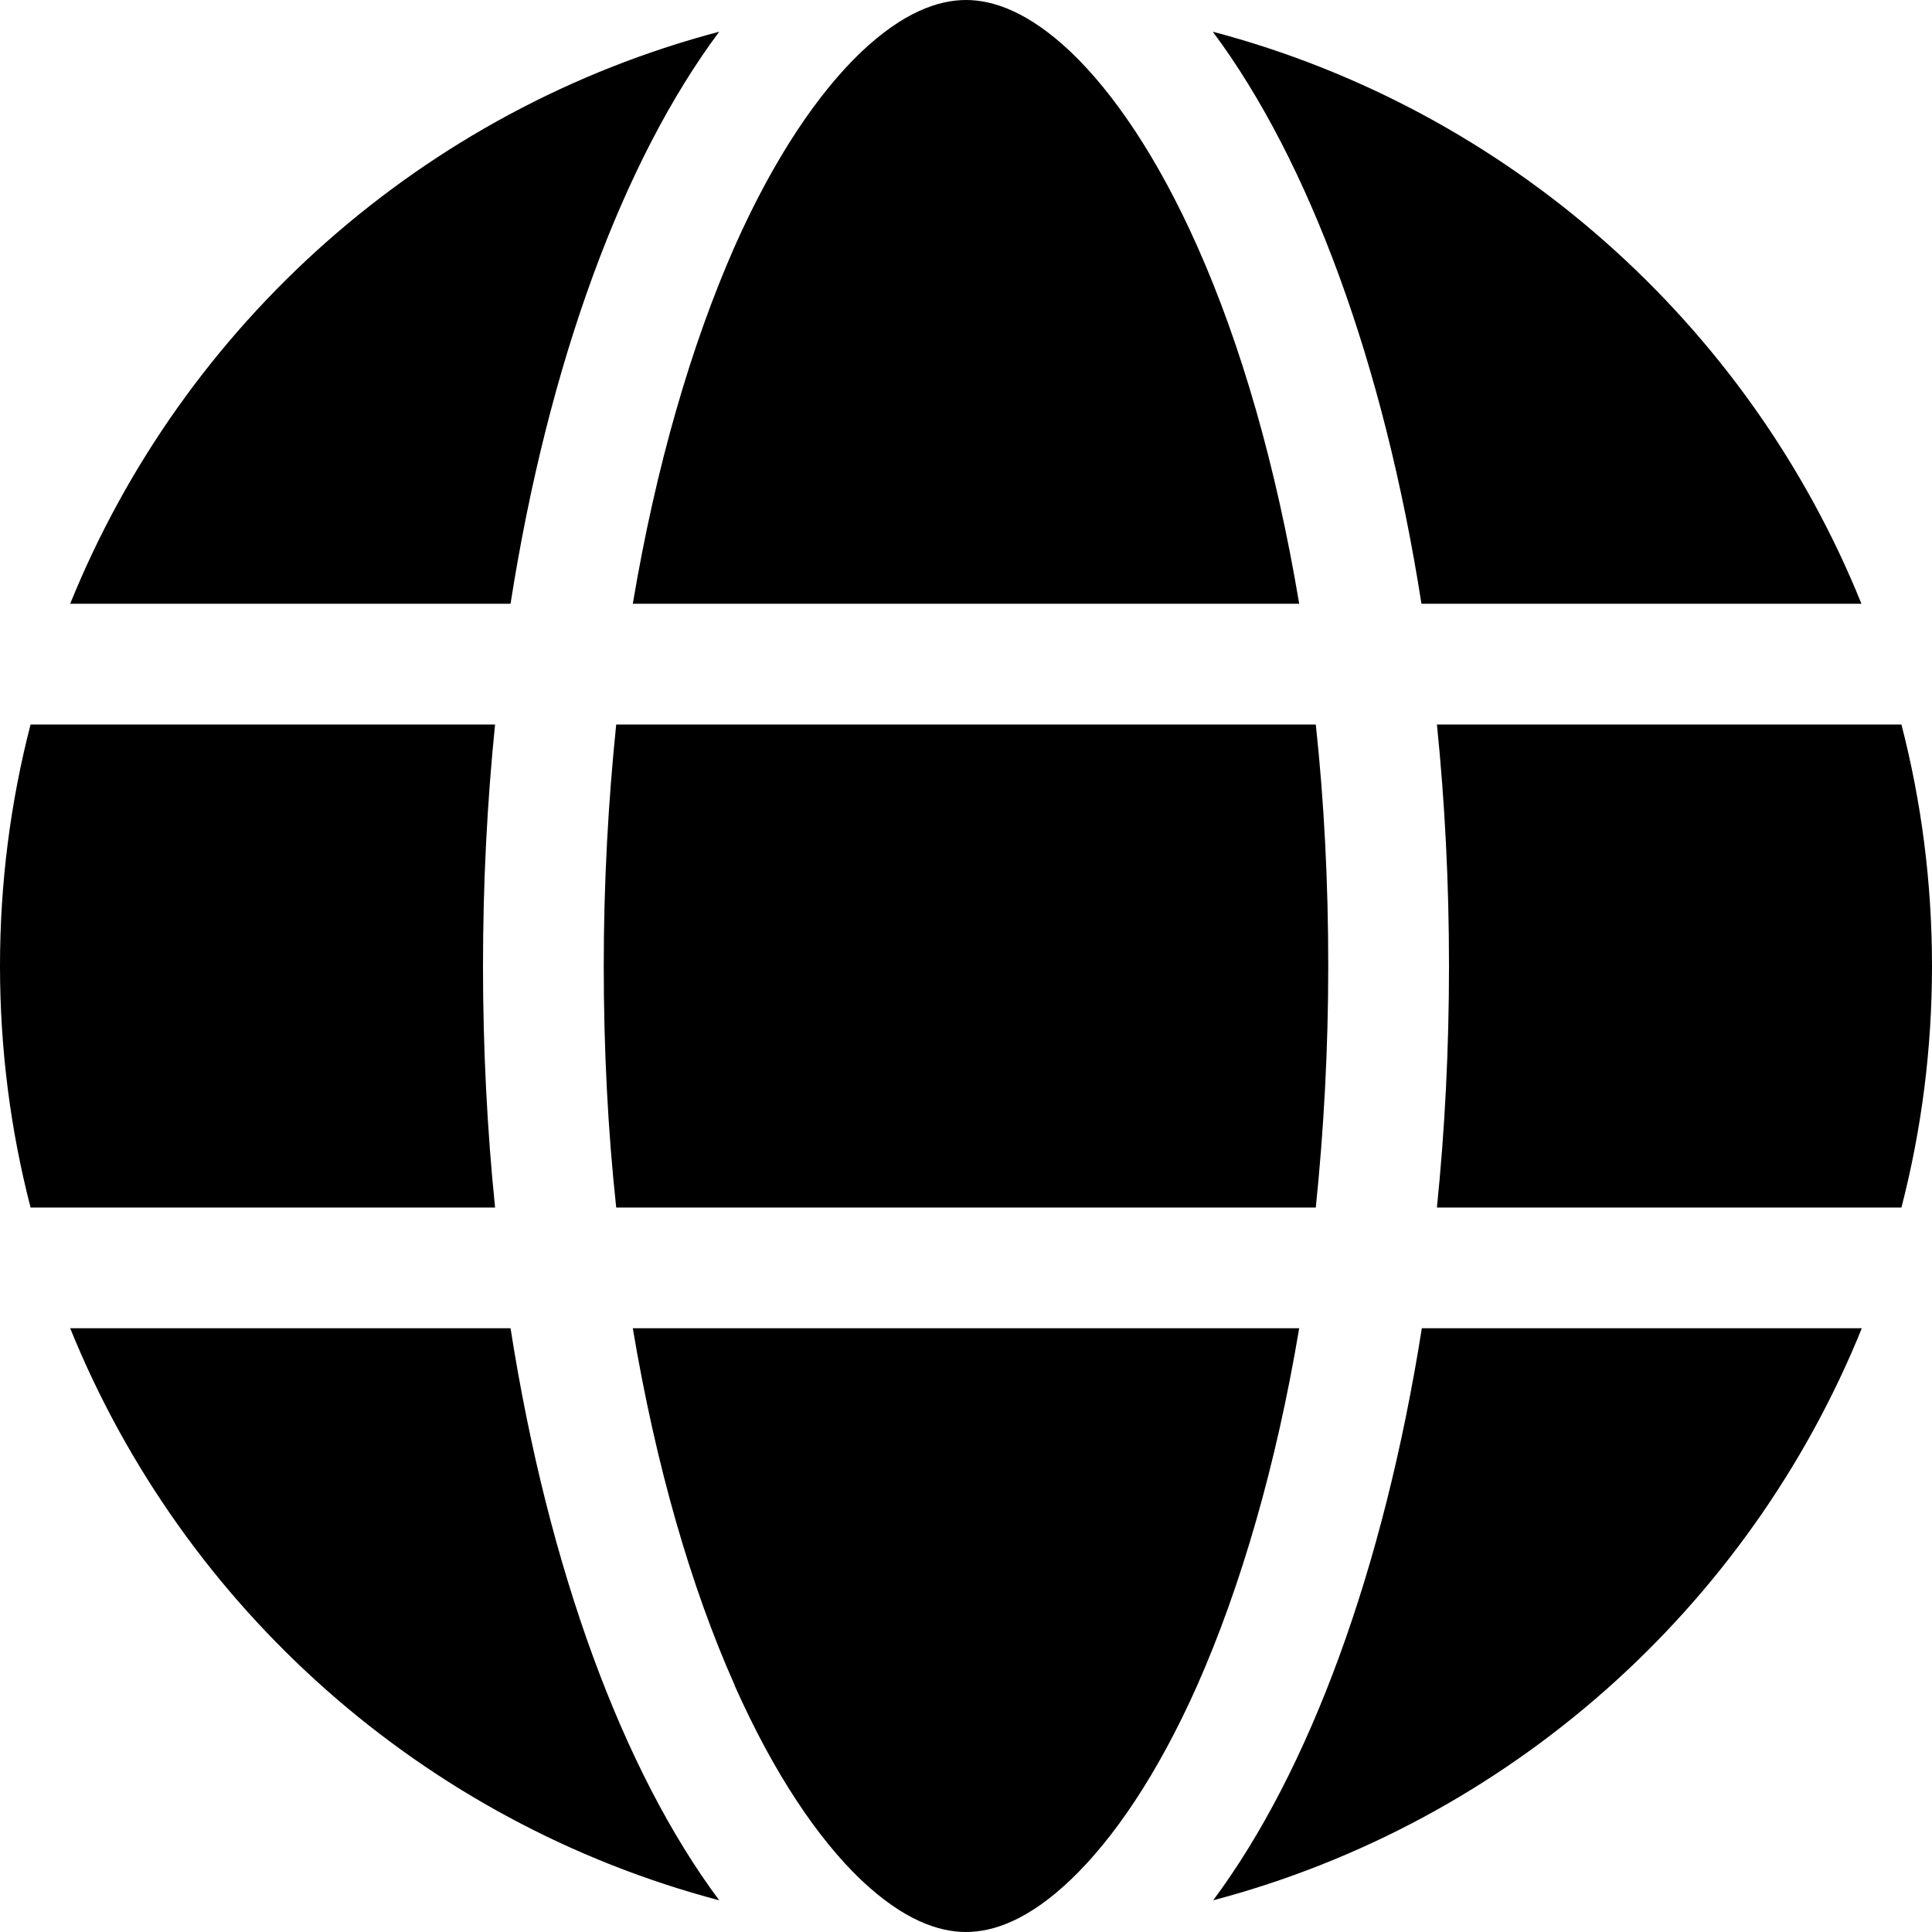
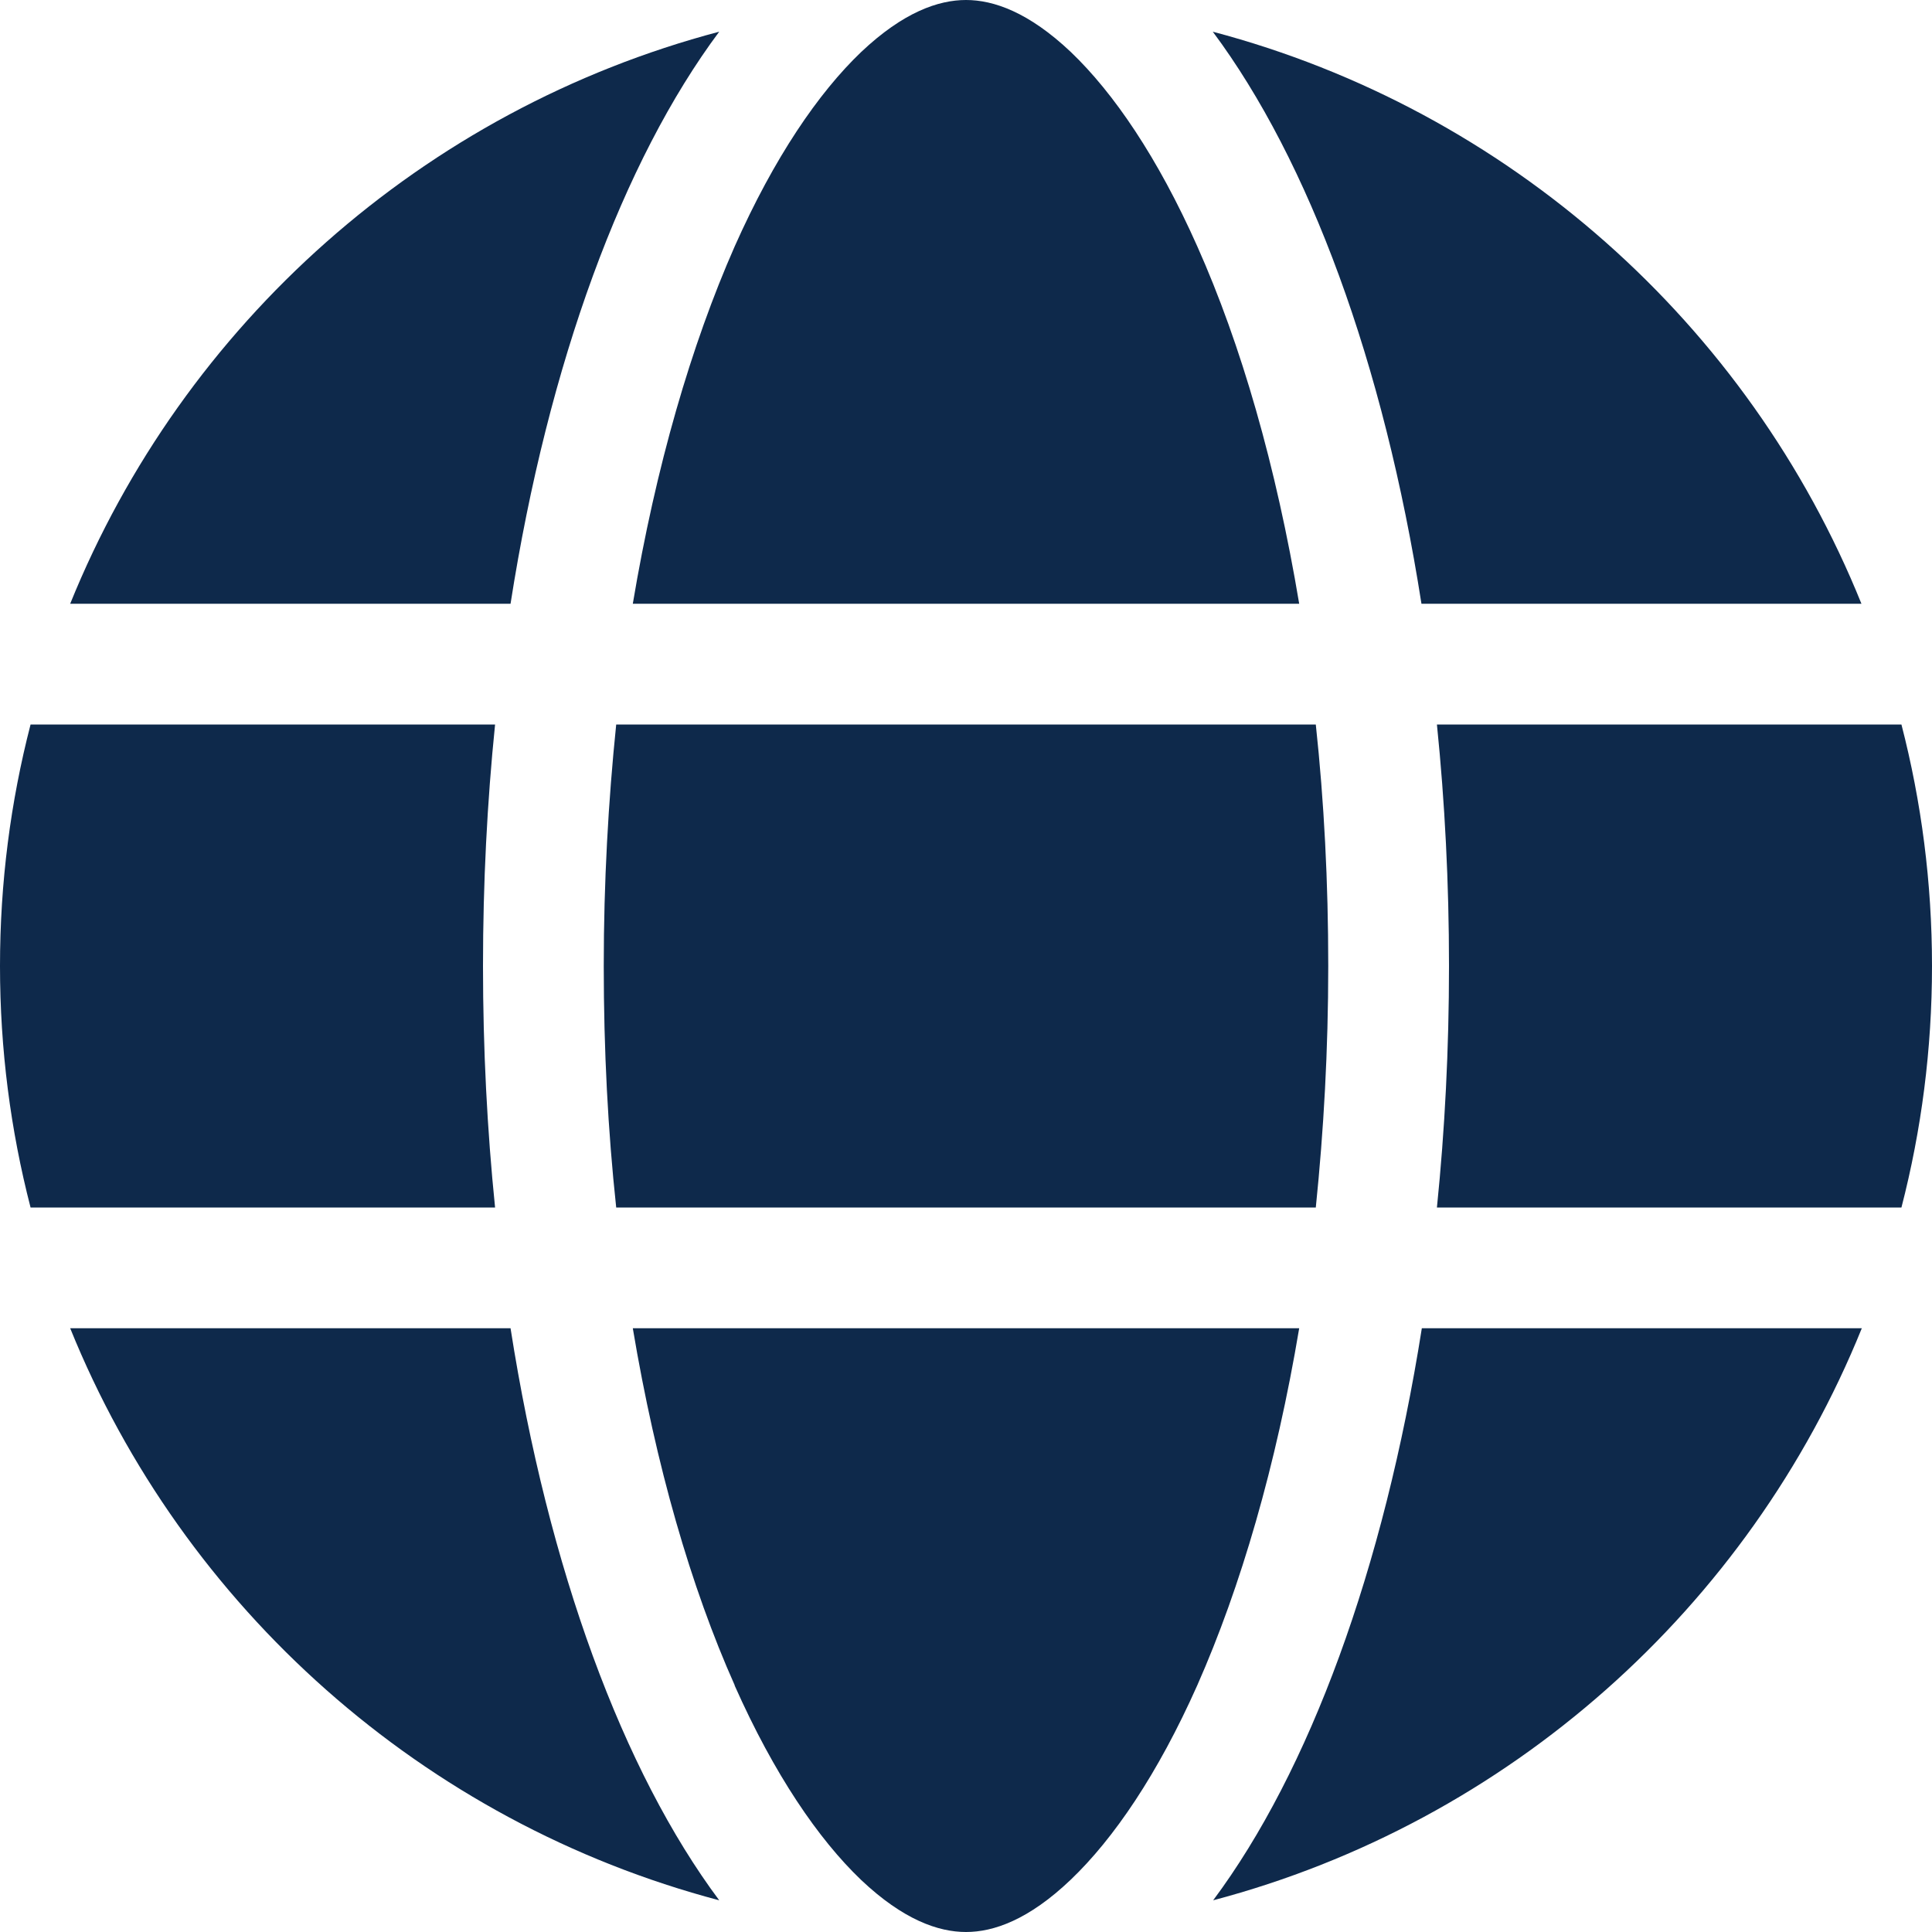
<svg xmlns="http://www.w3.org/2000/svg" viewBox="0 0 512 512">
-   <path d="M352 256c0 22.2-1.2 43.6-3.3 64H163.3c-2.2-20.4-3.3-41.8-3.3-64s1.2-43.6 3.3-64H348.7c2.2 20.4 3.3 41.8 3.3 64zm28.8-64H503.9c5.3 20.5 8.1 41.9 8.1 64s-2.8 43.5-8.1 64H380.8c2.1-20.6 3.2-42 3.2-64s-1.1-43.4-3.2-64zm112.6-32H376.7c-10-63.9-29.8-117.4-55.3-151.6c78.3 20.7 142 77.5 171.9 151.6zm-149.1 0H167.7c6.1-36.4 15.5-68.6 27-94.7c10.5-23.6 22.2-40.7 33.5-51.5C239.4 3.2 248.7 0 256 0s16.6 3.2 27.8 13.8c11.3 10.8 23 27.9 33.5 51.5c11.6 26 20.9 58.2 27 94.7zm-209 0H18.6C48.6 85.9 112.2 29.1 190.6 8.4C165.1 42.6 145.3 96.1 135.3 160zM8.1 192H131.2c-2.1 20.6-3.2 42-3.2 64s1.1 43.4 3.2 64H8.1C2.8 299.5 0 278.1 0 256s2.8-43.5 8.1-64zM194.7 446.6c-11.6-26-20.9-58.2-27-94.6H344.3c-6.1 36.4-15.5 68.6-27 94.6c-10.5 23.6-22.2 40.7-33.5 51.5C272.6 508.8 263.3 512 256 512s-16.6-3.2-27.8-13.8c-11.3-10.8-23-27.9-33.5-51.5zM135.3 352c10 63.9 29.8 117.4 55.3 151.6C112.2 482.9 48.6 426.1 18.6 352H135.3zm358.1 0c-30 74.1-93.6 130.9-171.9 151.6c25.5-34.2 45.2-87.7 55.3-151.6H493.4z" />
+   <path fill="#0e294b" d="M352 256c0 22.2-1.2 43.6-3.3 64H163.3c-2.2-20.4-3.3-41.8-3.3-64s1.2-43.6 3.3-64H348.7c2.2 20.4 3.3 41.8 3.3 64zm28.8-64H503.9c5.3 20.5 8.1 41.9 8.1 64s-2.8 43.5-8.1 64H380.8c2.1-20.6 3.2-42 3.2-64s-1.1-43.4-3.2-64zm112.6-32H376.7c-10-63.9-29.8-117.4-55.3-151.6c78.3 20.7 142 77.5 171.9 151.6zm-149.1 0H167.7c6.1-36.4 15.5-68.6 27-94.7c10.5-23.6 22.2-40.7 33.5-51.5C239.4 3.2 248.7 0 256 0s16.6 3.2 27.8 13.8c11.3 10.8 23 27.9 33.5 51.5c11.6 26 20.9 58.2 27 94.7zm-209 0H18.6C48.6 85.9 112.2 29.1 190.6 8.4C165.1 42.6 145.3 96.1 135.3 160zM8.1 192H131.2c-2.1 20.6-3.2 42-3.2 64s1.1 43.4 3.2 64H8.1C2.8 299.5 0 278.1 0 256s2.8-43.5 8.1-64zM194.7 446.6c-11.6-26-20.9-58.2-27-94.6H344.3c-6.1 36.4-15.5 68.6-27 94.6c-10.5 23.6-22.2 40.7-33.5 51.5C272.6 508.8 263.3 512 256 512s-16.6-3.2-27.8-13.8c-11.3-10.8-23-27.9-33.5-51.5zM135.3 352c10 63.9 29.8 117.4 55.3 151.6C112.2 482.9 48.6 426.1 18.6 352H135.3zm358.1 0c-30 74.1-93.6 130.9-171.9 151.6c25.5-34.2 45.2-87.7 55.3-151.6H493.4z" />
</svg>
